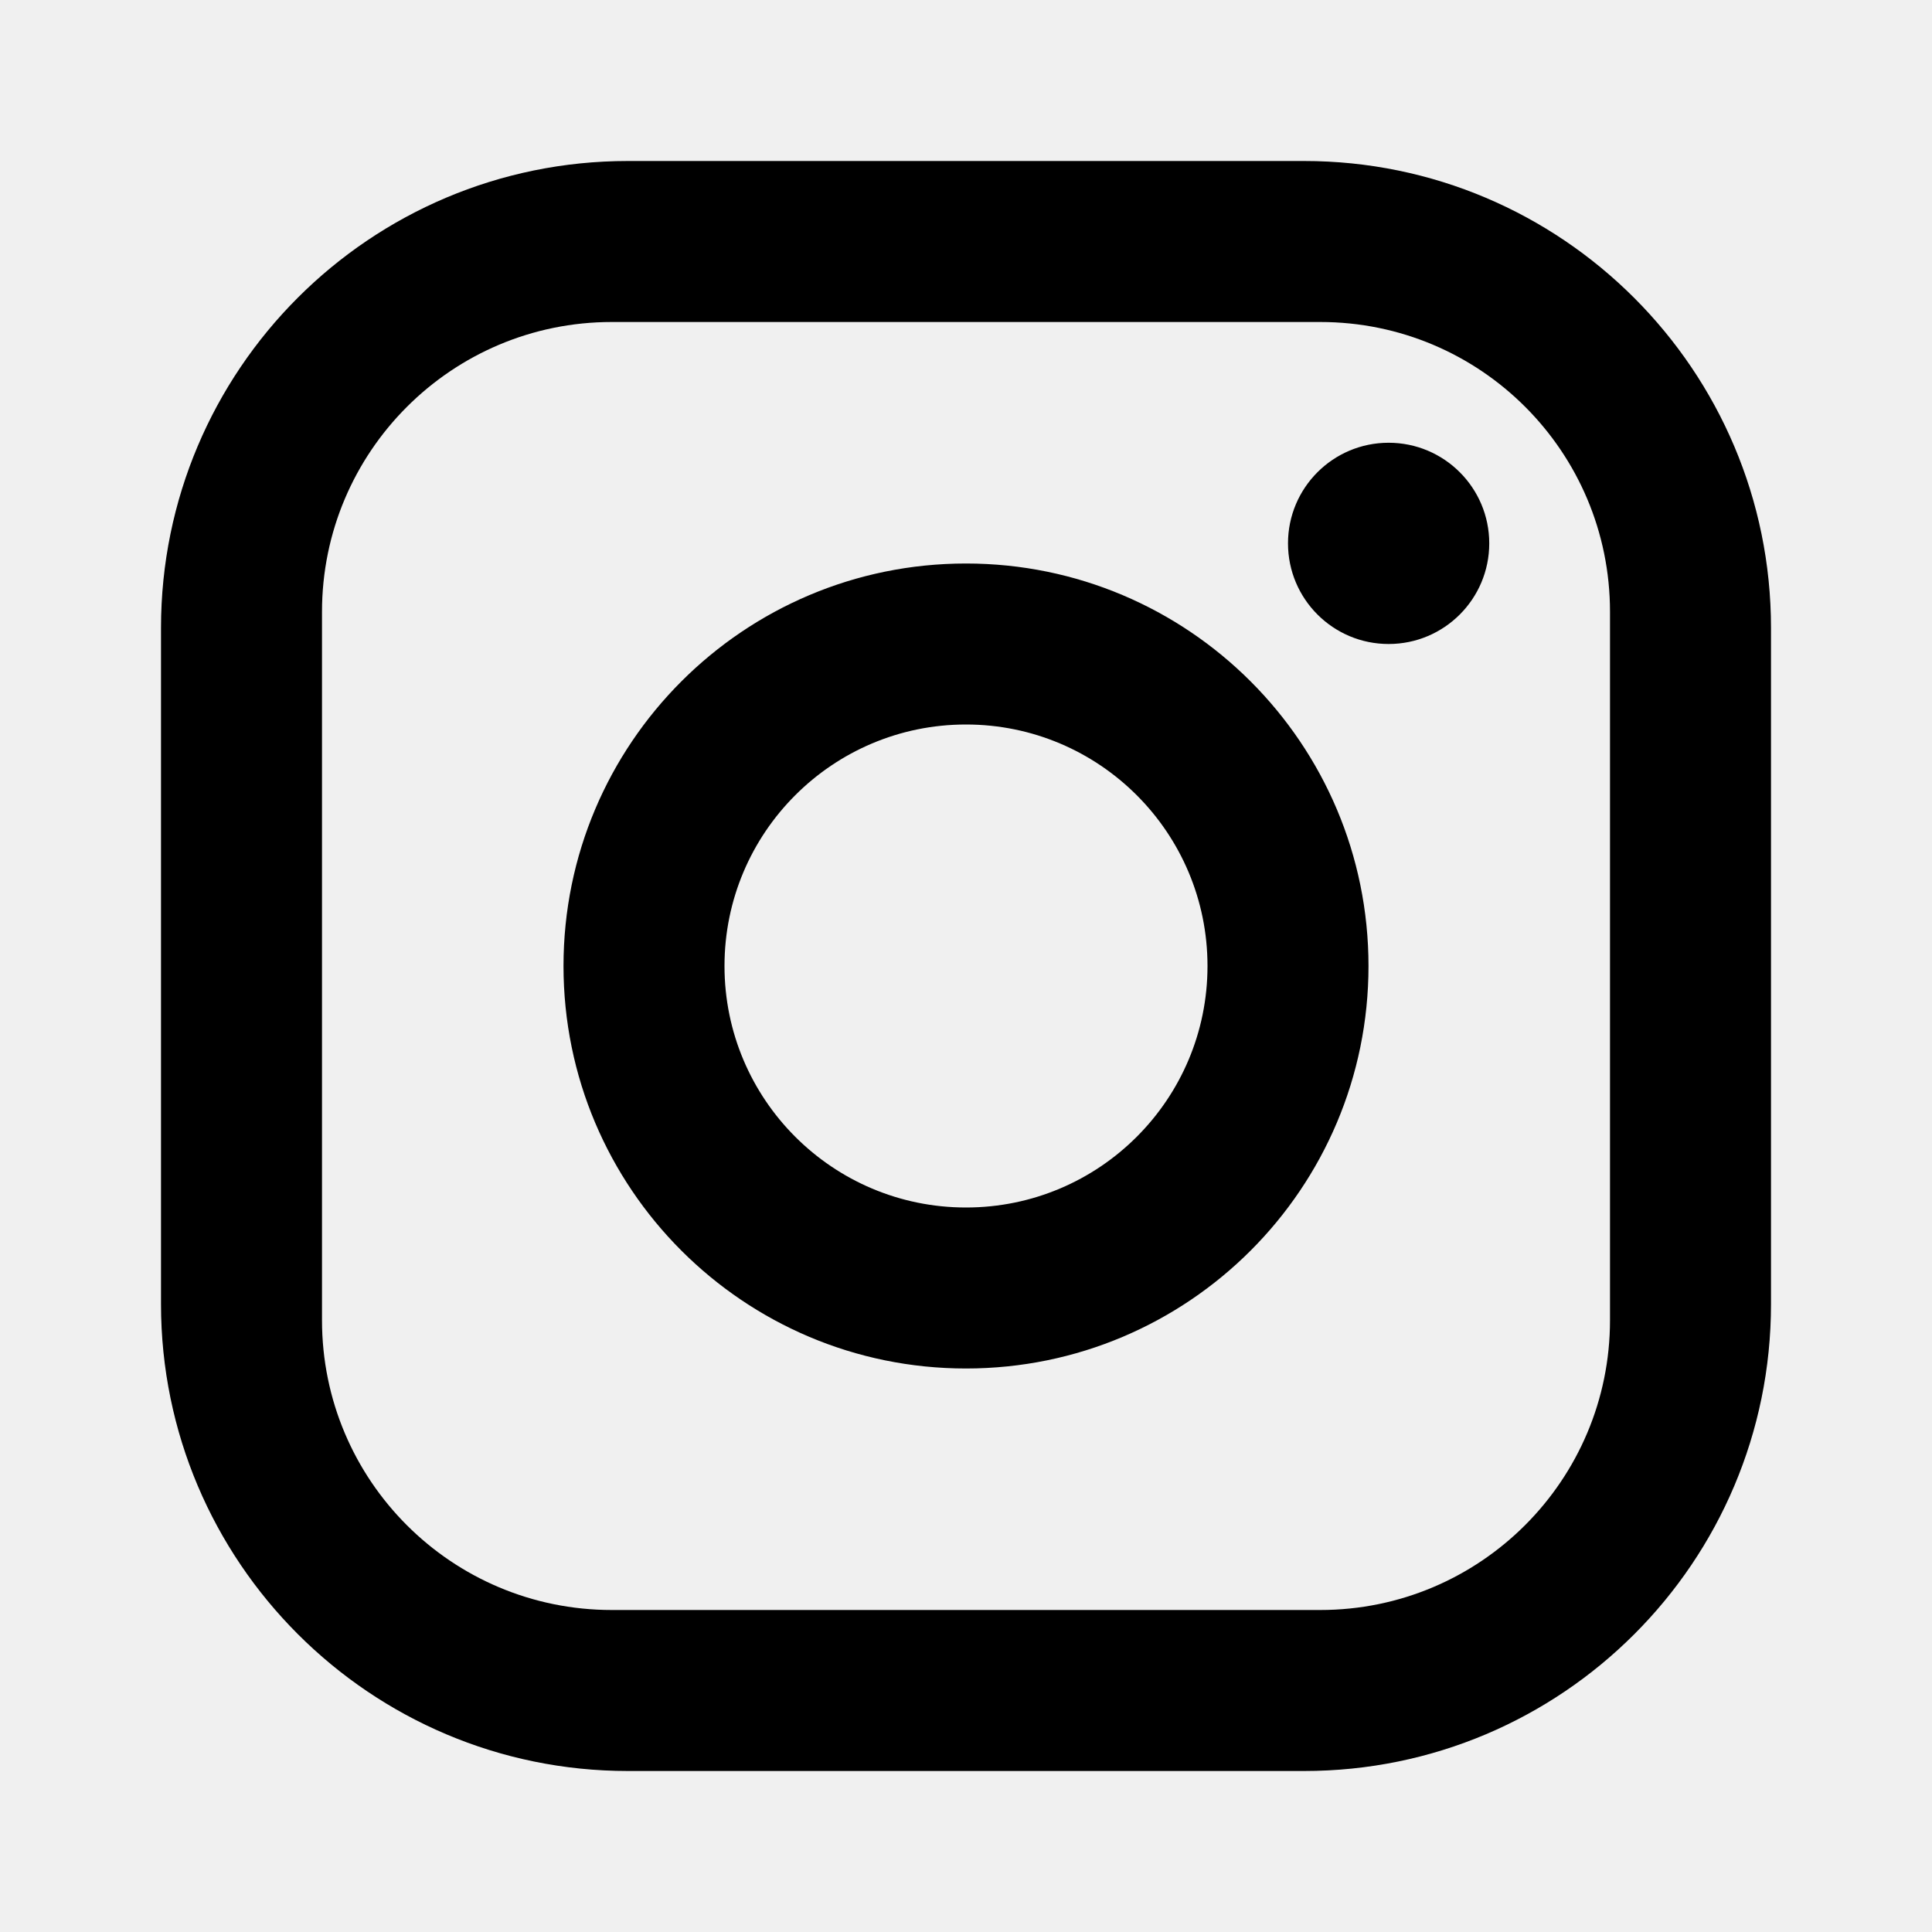
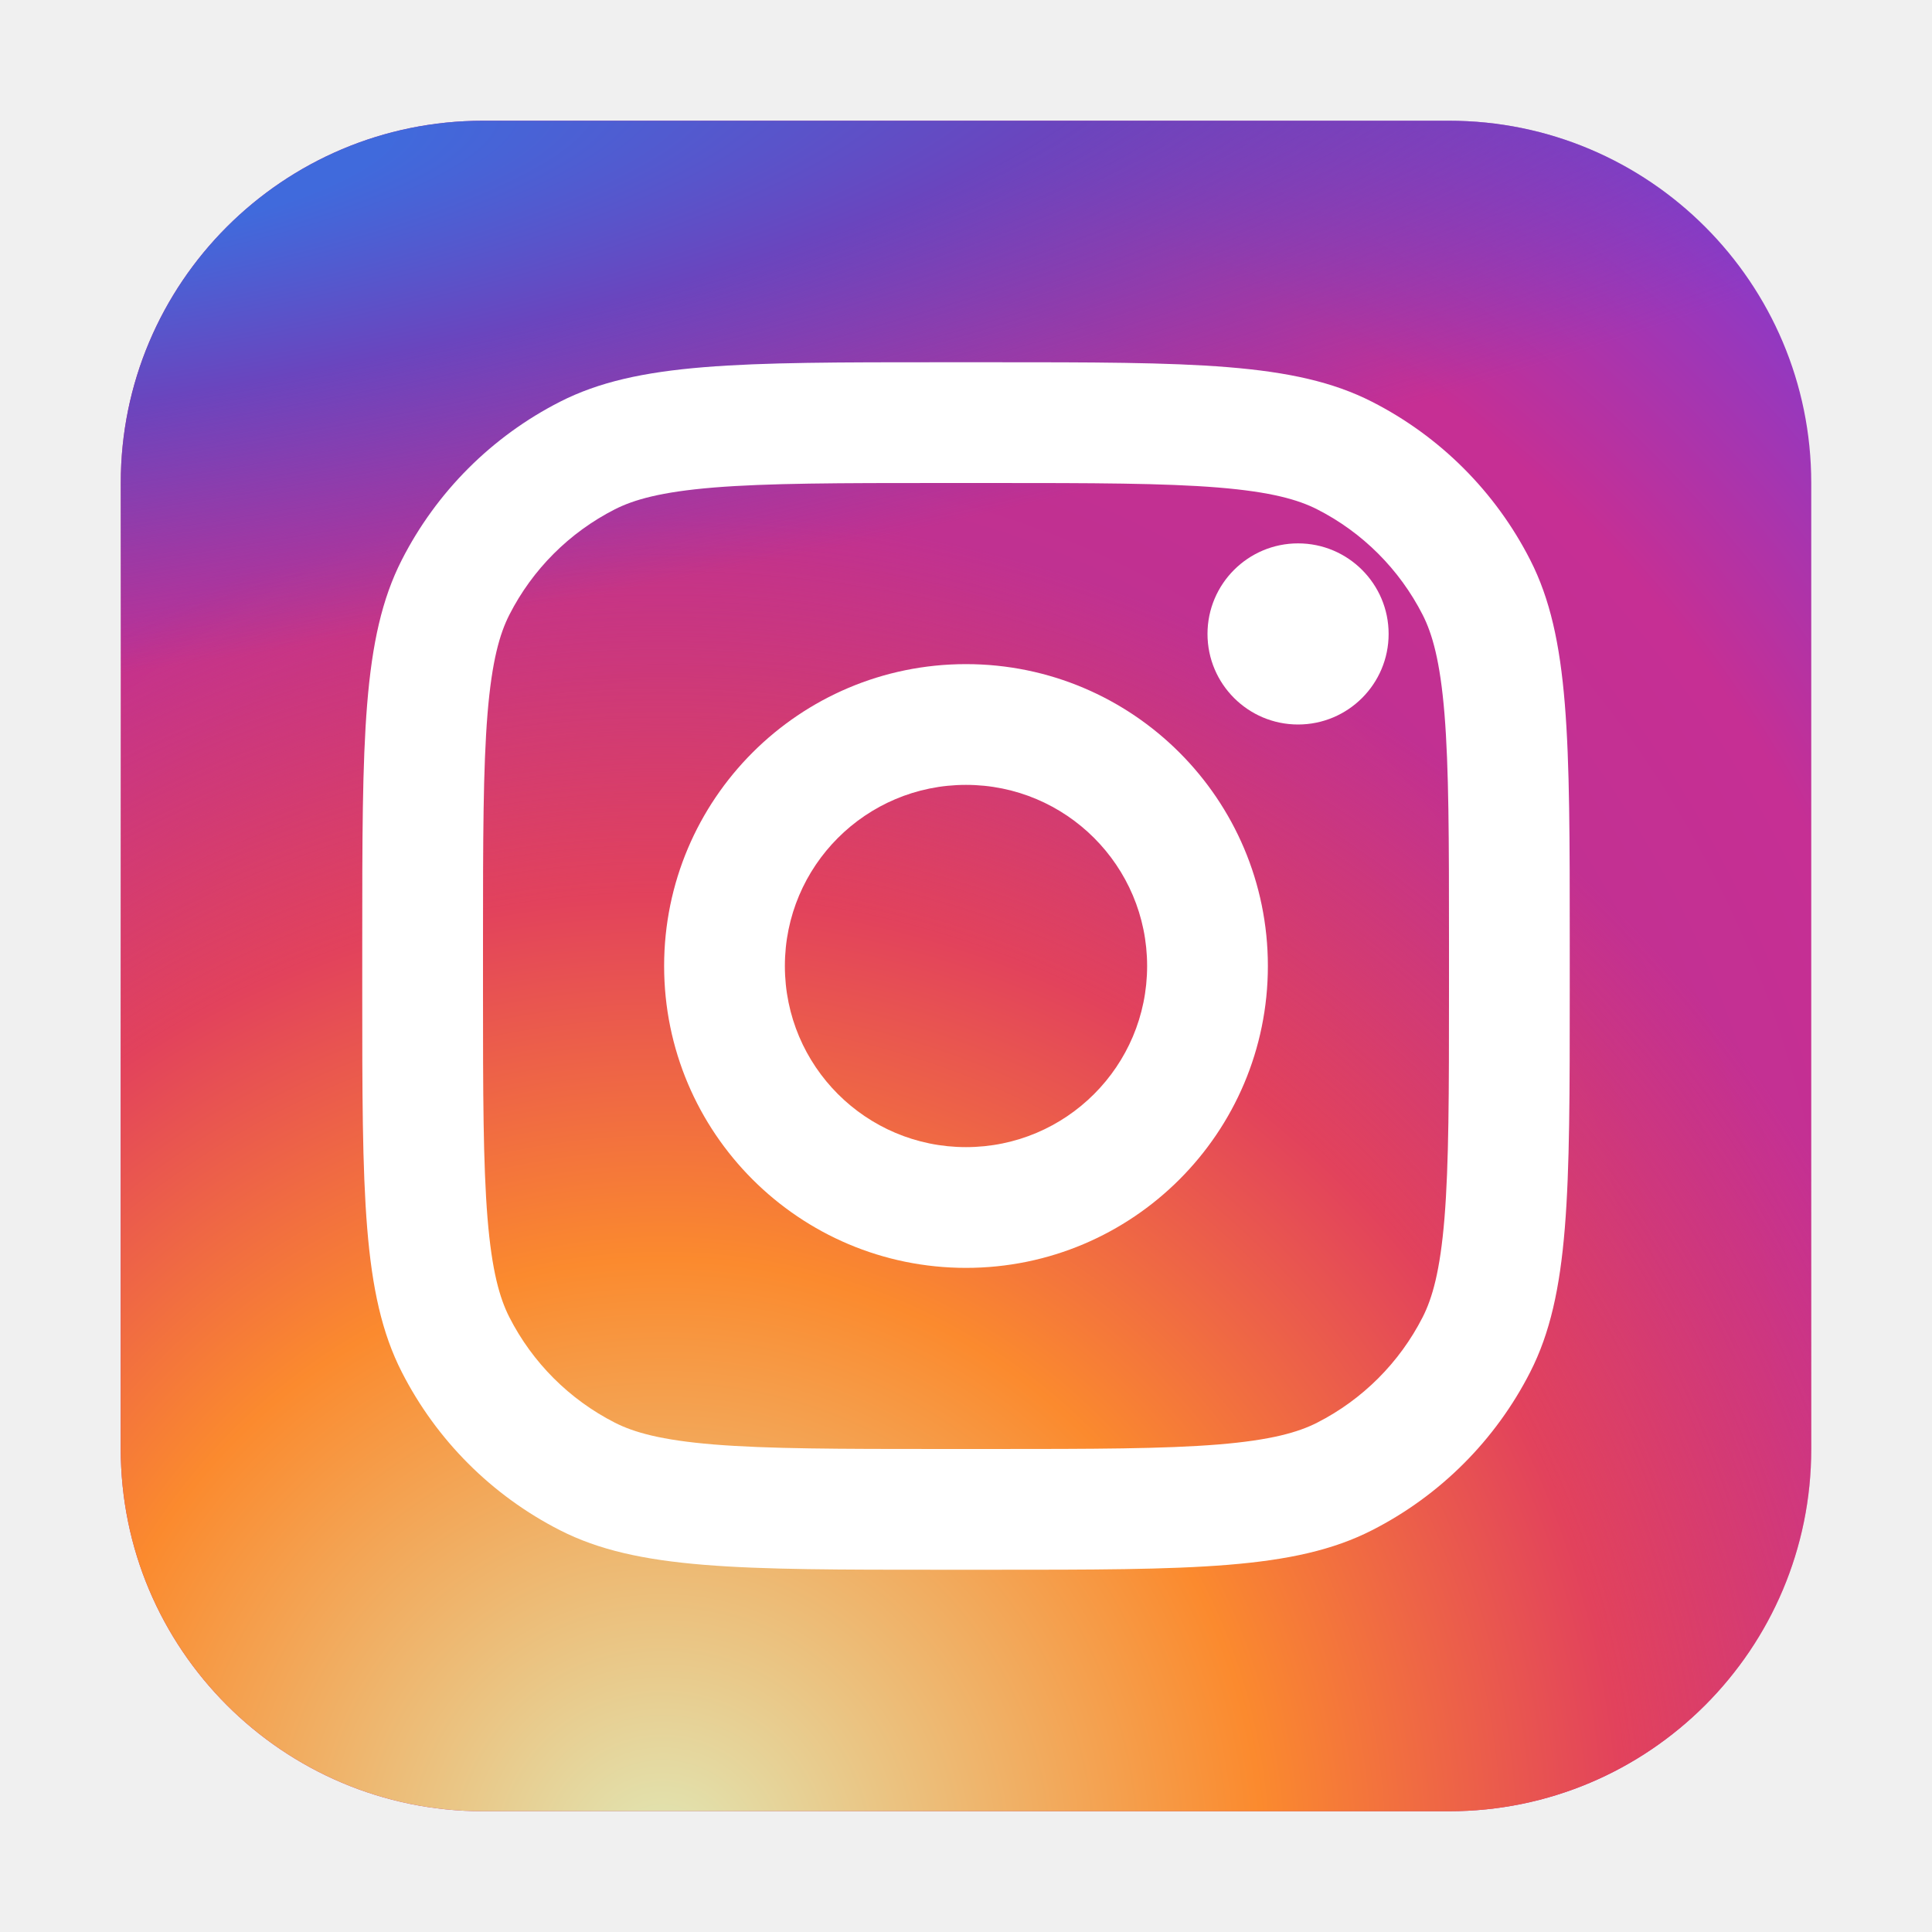
- <svg xmlns="http://www.w3.org/2000/svg" width="1em" height="1em" viewBox="0 0 24 24">
-   <path fill="currentColor" d="M7.8 2h8.4C19.4 2 22 4.6 22 7.8v8.4a5.8 5.8 0 0 1-5.8 5.8H7.8C4.6 22 2 19.4 2 16.2V7.8A5.8 5.8 0 0 1 7.8 2m-.2 2A3.6 3.6 0 0 0 4 7.6v8.8C4 18.39 5.61 20 7.6 20h8.8a3.6 3.6 0 0 0 3.6-3.6V7.6C20 5.61 18.39 4 16.4 4zm9.65 1.5a1.25 1.25 0 0 1 1.25 1.25A1.25 1.25 0 0 1 17.25 8A1.25 1.25 0 0 1 16 6.75a1.25 1.25 0 0 1 1.25-1.25M12 7a5 5 0 0 1 5 5a5 5 0 0 1-5 5a5 5 0 0 1-5-5a5 5 0 0 1 5-5m0 2a3 3 0 0 0-3 3a3 3 0 0 0 3 3a3 3 0 0 0 3-3a3 3 0 0 0-3-3" />
+ <svg xmlns="http://www.w3.org/2000/svg" width="800px" height="800px" viewBox="0 0 32 32" fill="none">
+   <rect x="2" y="2" width="28" height="28" rx="6" fill="url(#paint0_radial_87_7153)" />
+   <rect x="2" y="2" width="28" height="28" rx="6" fill="url(#paint1_radial_87_7153)" />
+   <rect x="2" y="2" width="28" height="28" rx="6" fill="url(#paint2_radial_87_7153)" />
+   <path d="M23 10.5C23 11.328 22.328 12 21.5 12C20.672 12 20 11.328 20 10.5C20 9.672 20.672 9 21.5 9C22.328 9 23 9.672 23 10.5Z" fill="white" />
+   <path fill-rule="evenodd" clip-rule="evenodd" d="M16 21C18.761 21 21 18.761 21 16C21 13.239 18.761 11 16 11C13.239 11 11 13.239 11 16C11 18.761 13.239 21 16 21ZM16 19C17.657 19 19 17.657 19 16C19 14.343 17.657 13 16 13C14.343 13 13 14.343 13 16C13 17.657 14.343 19 16 19Z" fill="white" />
+   <path fill-rule="evenodd" clip-rule="evenodd" d="M6 15.6C6 12.24 6 10.559 6.654 9.276C7.229 8.147 8.147 7.229 9.276 6.654C10.559 6 12.24 6 15.6 6H16.4C19.76 6 21.441 6 22.724 6.654C23.853 7.229 24.771 8.147 25.346 9.276C26 10.559 26 12.24 26 15.6V16.4C26 19.76 26 21.441 25.346 22.724C24.771 23.853 23.853 24.771 22.724 25.346C21.441 26 19.76 26 16.4 26H15.6C12.24 26 10.559 26 9.276 25.346C8.147 24.771 7.229 23.853 6.654 22.724C6 21.441 6 19.76 6 16.4V15.6ZM15.6 8H16.4C18.113 8 19.278 8.002 20.178 8.075C21.055 8.147 21.503 8.277 21.816 8.436C22.569 8.819 23.18 9.431 23.564 10.184C23.723 10.497 23.853 10.945 23.925 11.822C23.998 12.722 24 13.887 24 15.6V16.4C24 18.113 23.998 19.278 23.925 20.178C23.853 21.055 23.723 21.503 23.564 21.816C23.18 22.569 22.569 23.18 21.816 23.564C21.503 23.723 21.055 23.853 20.178 23.925C19.278 23.998 18.113 24 16.4 24H15.6C13.887 24 12.722 23.998 11.822 23.925C10.945 23.853 10.497 23.723 10.184 23.564C9.431 23.18 8.819 22.569 8.436 21.816C8.277 21.503 8.147 21.055 8.075 20.178C8.002 19.278 8 18.113 8 16.4V15.6C8 13.887 8.002 12.722 8.075 11.822C8.147 10.945 8.277 10.497 8.436 10.184C8.819 9.431 9.431 8.819 10.184 8.436C10.497 8.277 10.945 8.147 11.822 8.075C12.722 8.002 13.887 8 15.6 8Z" fill="white" />
+   <defs>
+     <radialGradient id="paint0_radial_87_7153" cx="0" cy="0" r="1" gradientUnits="userSpaceOnUse" gradientTransform="translate(12 23) rotate(-55.3758) scale(25.5196)">
+       <stop stop-color="#B13589" />
+       <stop offset="0.793" stop-color="#C62F94" />
+       <stop offset="1" stop-color="#8A3AC8" />
+     </radialGradient>
+     <radialGradient id="paint1_radial_87_7153" cx="0" cy="0" r="1" gradientUnits="userSpaceOnUse" gradientTransform="translate(11 31) rotate(-65.1363) scale(22.5942)">
+       <stop stop-color="#E0E8B7" />
+       <stop offset="0.445" stop-color="#FB8A2E" />
+       <stop offset="0.715" stop-color="#E2425C" />
+       <stop offset="1" stop-color="#E2425C" stop-opacity="0" />
+     </radialGradient>
+     <radialGradient id="paint2_radial_87_7153" cx="0" cy="0" r="1" gradientUnits="userSpaceOnUse" gradientTransform="translate(0.500002 3) rotate(-8.1301) scale(38.8909 8.31836)">
+       <stop offset="0.157" stop-color="#406ADC" />
+       <stop offset="0.468" stop-color="#6A45BE" />
+       <stop offset="1" stop-color="#6A45BE" stop-opacity="0" />
+     </radialGradient>
+   </defs>
</svg>
